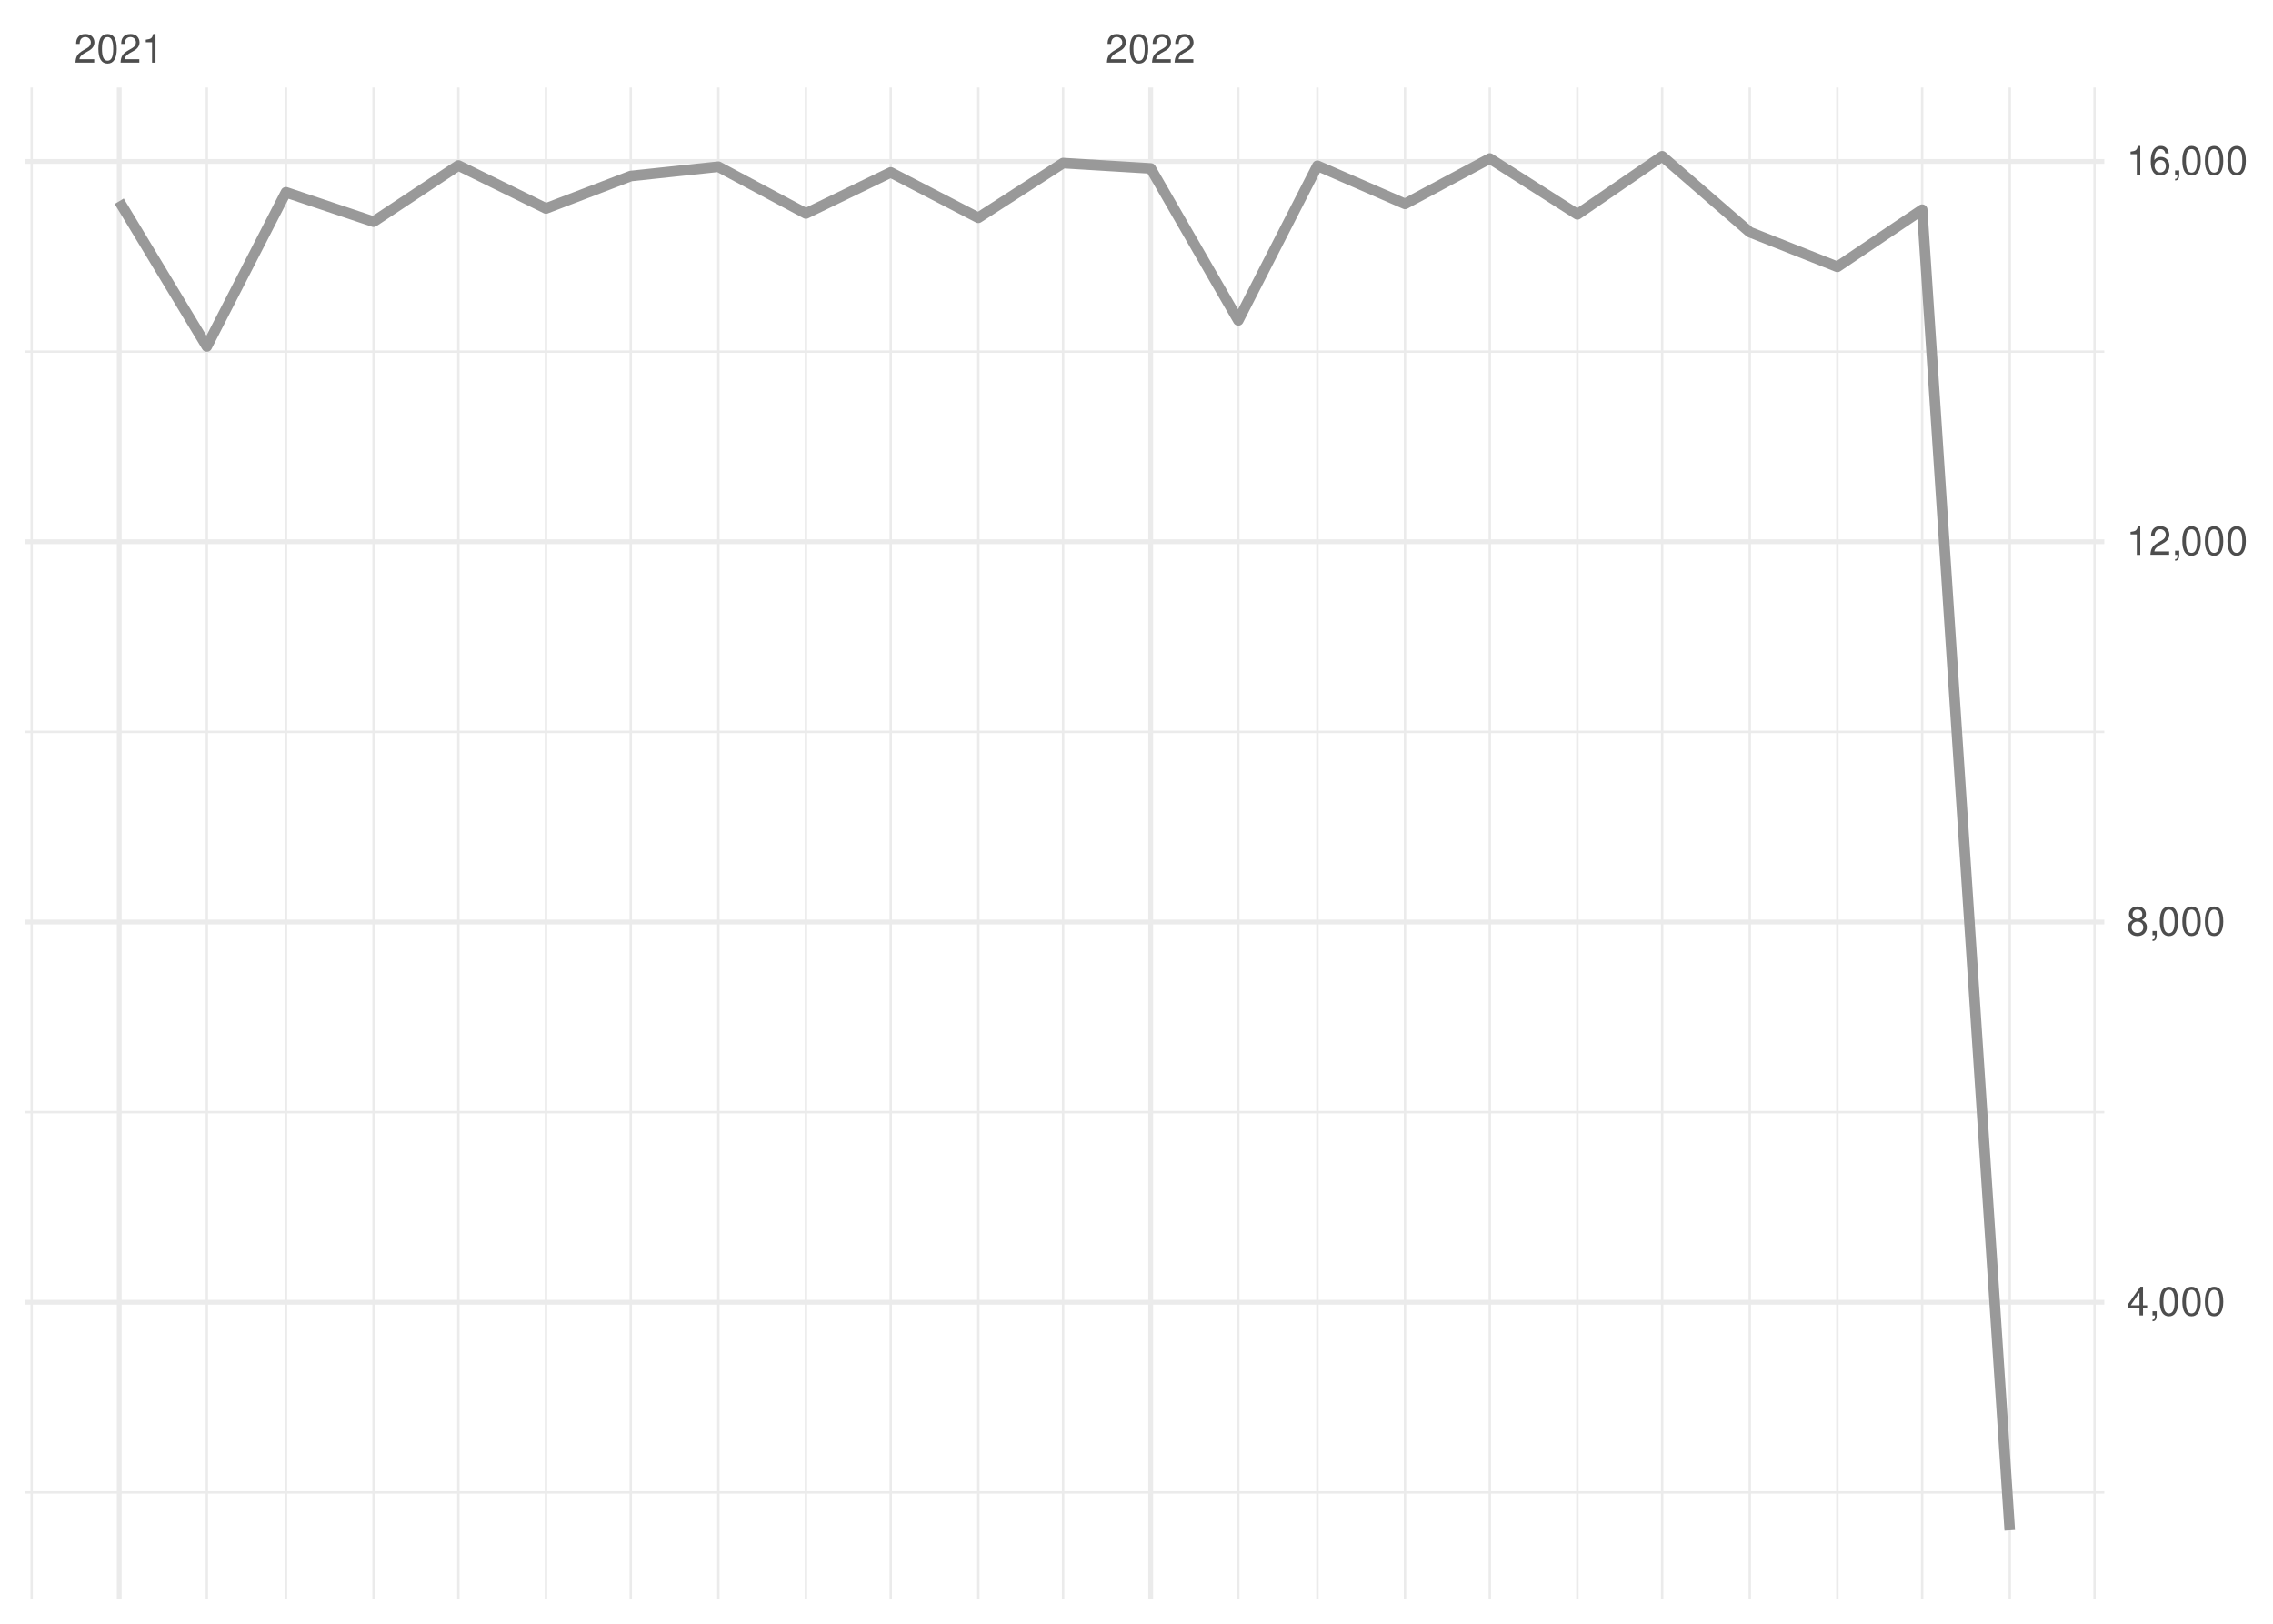
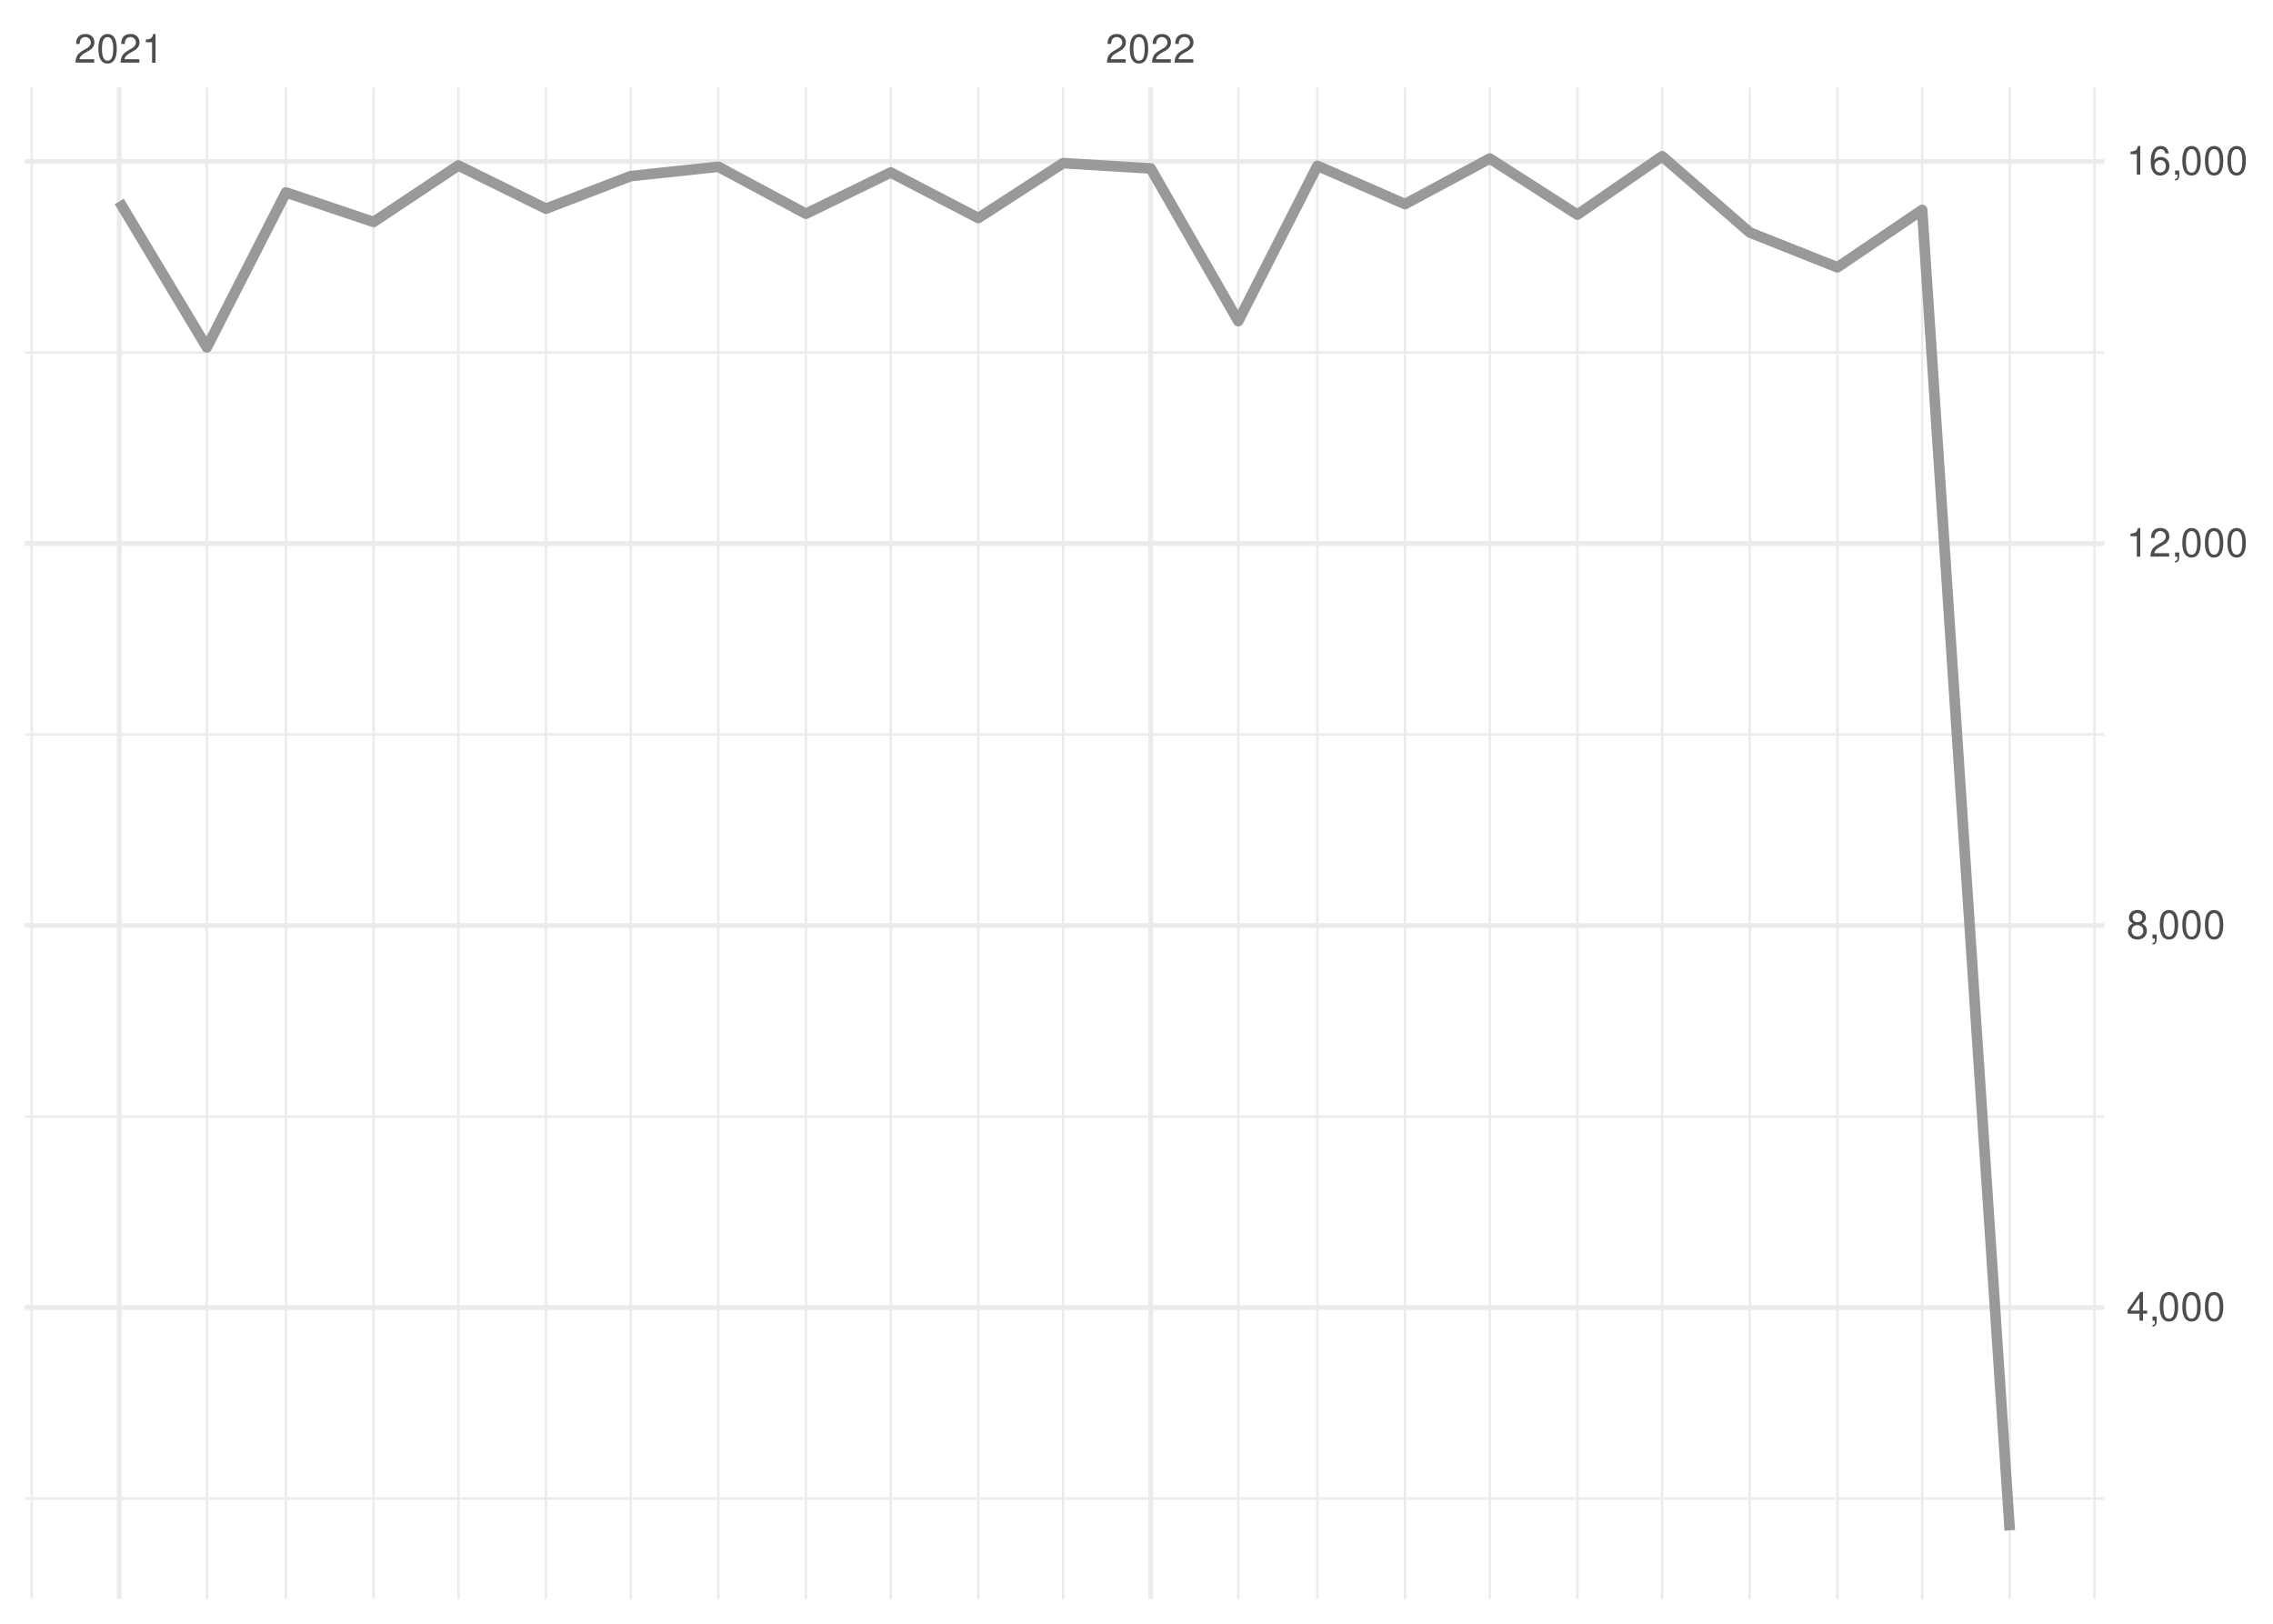
<svg xmlns="http://www.w3.org/2000/svg" xmlns:xlink="http://www.w3.org/1999/xlink" width="504pt" height="360pt" viewBox="0 0 504 360" version="1.1">
  <defs>
    <g>
      <symbol overflow="visible" id="glyph0-0">
        <path style="stroke:none;" d="" />
      </symbol>
      <symbol overflow="visible" id="glyph0-1">
        <path style="stroke:none;" d="M 4.453 -0.766 L 1.172 -0.766 C 1.25 -1.297 1.531 -1.625 2.297 -2.094 L 3.172 -2.594 C 4.047 -3.062 4.5 -3.719 4.5 -4.5 C 4.5 -5.031 4.281 -5.531 3.922 -5.875 C 3.547 -6.203 3.094 -6.359 2.5 -6.359 C 1.703 -6.359 1.125 -6.078 0.781 -5.531 C 0.547 -5.203 0.453 -4.797 0.438 -4.156 L 1.219 -4.156 C 1.234 -4.594 1.297 -4.844 1.406 -5.062 C 1.594 -5.438 2 -5.688 2.469 -5.688 C 3.172 -5.688 3.703 -5.172 3.703 -4.484 C 3.703 -3.969 3.406 -3.531 2.859 -3.219 L 2.047 -2.75 C 0.75 -2 0.375 -1.406 0.297 -0.016 L 4.453 -0.016 Z M 4.453 -0.766 " />
      </symbol>
      <symbol overflow="visible" id="glyph0-2">
        <path style="stroke:none;" d="M 2.422 -6.359 C 1.844 -6.359 1.312 -6.094 0.984 -5.672 C 0.578 -5.109 0.375 -4.25 0.375 -3.078 C 0.375 -0.938 1.078 0.203 2.422 0.203 C 3.734 0.203 4.453 -0.938 4.453 -3.031 C 4.453 -4.25 4.266 -5.078 3.859 -5.672 C 3.531 -6.109 3.016 -6.359 2.422 -6.359 Z M 2.422 -5.672 C 3.25 -5.672 3.672 -4.828 3.672 -3.094 C 3.672 -1.281 3.266 -0.438 2.406 -0.438 C 1.578 -0.438 1.172 -1.312 1.172 -3.062 C 1.172 -4.828 1.578 -5.672 2.422 -5.672 Z M 2.422 -5.672 " />
      </symbol>
      <symbol overflow="visible" id="glyph0-3">
        <path style="stroke:none;" d="M 2.281 -4.531 L 2.281 0 L 3.047 0 L 3.047 -6.359 L 2.547 -6.359 C 2.266 -5.391 2.094 -5.25 0.891 -5.094 L 0.891 -4.531 Z M 2.281 -4.531 " />
      </symbol>
      <symbol overflow="visible" id="glyph0-4">
        <path style="stroke:none;" d="M 2.875 -1.547 L 2.875 0 L 3.656 0 L 3.656 -1.547 L 4.578 -1.547 L 4.578 -2.234 L 3.656 -2.234 L 3.656 -6.359 L 3.078 -6.359 L 0.25 -2.359 L 0.25 -1.547 Z M 2.875 -2.234 L 0.922 -2.234 L 2.875 -5.047 Z M 2.875 -2.234 " />
      </symbol>
      <symbol overflow="visible" id="glyph0-5">
        <path style="stroke:none;" d="M 0.766 -0.922 L 0.766 0 L 1.297 0 L 1.297 0.156 C 1.297 0.766 1.172 0.938 0.766 0.953 L 0.766 1.297 C 1.344 1.312 1.688 0.891 1.688 0.141 L 1.688 -0.922 Z M 0.766 -0.922 " />
      </symbol>
      <symbol overflow="visible" id="glyph0-6">
        <path style="stroke:none;" d="M 3.438 -3.359 C 4.094 -3.75 4.297 -4.062 4.297 -4.656 C 4.297 -5.672 3.531 -6.359 2.422 -6.359 C 1.312 -6.359 0.547 -5.672 0.547 -4.672 C 0.547 -4.062 0.75 -3.75 1.391 -3.359 C 0.672 -2.984 0.328 -2.469 0.328 -1.766 C 0.328 -0.609 1.172 0.203 2.422 0.203 C 3.656 0.203 4.516 -0.609 4.516 -1.766 C 4.516 -2.469 4.156 -2.984 3.438 -3.359 Z M 2.422 -5.672 C 3.078 -5.672 3.5 -5.281 3.5 -4.641 C 3.5 -4.047 3.062 -3.656 2.422 -3.656 C 1.766 -3.656 1.344 -4.047 1.344 -4.656 C 1.344 -5.281 1.766 -5.672 2.422 -5.672 Z M 2.422 -3 C 3.188 -3 3.719 -2.484 3.719 -1.75 C 3.719 -0.984 3.203 -0.484 2.406 -0.484 C 1.641 -0.484 1.125 -1 1.125 -1.734 C 1.125 -2.5 1.641 -3 2.422 -3 Z M 2.422 -3 " />
      </symbol>
      <symbol overflow="visible" id="glyph0-7">
        <path style="stroke:none;" d="M 4.375 -4.703 C 4.234 -5.75 3.562 -6.359 2.609 -6.359 C 1.922 -6.359 1.312 -6.031 0.938 -5.453 C 0.547 -4.828 0.375 -4.062 0.375 -2.906 C 0.375 -1.828 0.531 -1.156 0.906 -0.594 C 1.234 -0.078 1.781 0.203 2.469 0.203 C 3.656 0.203 4.516 -0.688 4.516 -1.922 C 4.516 -3.094 3.719 -3.922 2.609 -3.922 C 1.984 -3.922 1.5 -3.688 1.172 -3.234 C 1.172 -4.797 1.672 -5.672 2.562 -5.672 C 3.109 -5.672 3.484 -5.328 3.609 -4.703 Z M 2.5 -3.234 C 3.25 -3.234 3.719 -2.703 3.719 -1.859 C 3.719 -1.062 3.188 -0.484 2.484 -0.484 C 1.766 -0.484 1.219 -1.094 1.219 -1.906 C 1.219 -2.688 1.734 -3.234 2.5 -3.234 Z M 2.5 -3.234 " />
      </symbol>
    </g>
    <clipPath id="clip1">
-       <path d="M 5.48 330 L 466.59 330 L 466.59 332 L 5.48 332 Z M 5.48 330 " />
+       <path d="M 5.48 331 L 466.59 331 L 466.59 333 L 5.48 333 Z M 5.48 331 " />
    </clipPath>
    <clipPath id="clip2">
-       <path d="M 5.48 246 L 466.59 246 L 466.59 247 L 5.48 247 Z M 5.48 246 " />
+       <path d="M 5.48 247 L 466.59 247 L 466.59 248 L 5.48 248 Z M 5.48 247 " />
    </clipPath>
    <clipPath id="clip3">
-       <path d="M 5.48 161 L 466.59 161 L 466.59 163 L 5.48 163 Z M 5.48 161 " />
+       <path d="M 5.48 162 L 466.59 162 L 466.59 164 L 5.48 164 Z M 5.48 162 " />
    </clipPath>
    <clipPath id="clip4">
      <path d="M 5.48 77 L 466.59 77 L 466.59 79 L 5.48 79 Z M 5.48 77 " />
    </clipPath>
    <clipPath id="clip5">
      <path d="M 6 19.41 L 8 19.41 L 8 354.52 L 6 354.52 Z M 6 19.41 " />
    </clipPath>
    <clipPath id="clip6">
      <path d="M 45 19.41 L 47 19.41 L 47 354.52 L 45 354.52 Z M 45 19.41 " />
    </clipPath>
    <clipPath id="clip7">
      <path d="M 63 19.41 L 64 19.41 L 64 354.52 L 63 354.52 Z M 63 19.41 " />
    </clipPath>
    <clipPath id="clip8">
      <path d="M 82 19.41 L 84 19.41 L 84 354.52 L 82 354.52 Z M 82 19.41 " />
    </clipPath>
    <clipPath id="clip9">
      <path d="M 101 19.41 L 102 19.41 L 102 354.52 L 101 354.52 Z M 101 19.41 " />
    </clipPath>
    <clipPath id="clip10">
      <path d="M 120 19.41 L 122 19.41 L 122 354.52 L 120 354.52 Z M 120 19.41 " />
    </clipPath>
    <clipPath id="clip11">
      <path d="M 139 19.41 L 141 19.41 L 141 354.52 L 139 354.52 Z M 139 19.41 " />
    </clipPath>
    <clipPath id="clip12">
      <path d="M 159 19.41 L 160 19.41 L 160 354.52 L 159 354.52 Z M 159 19.41 " />
    </clipPath>
    <clipPath id="clip13">
      <path d="M 178 19.41 L 179 19.41 L 179 354.52 L 178 354.52 Z M 178 19.41 " />
    </clipPath>
    <clipPath id="clip14">
      <path d="M 197 19.41 L 198 19.41 L 198 354.52 L 197 354.52 Z M 197 19.41 " />
    </clipPath>
    <clipPath id="clip15">
      <path d="M 216 19.41 L 218 19.41 L 218 354.52 L 216 354.52 Z M 216 19.41 " />
    </clipPath>
    <clipPath id="clip16">
      <path d="M 235 19.41 L 236 19.41 L 236 354.52 L 235 354.52 Z M 235 19.41 " />
    </clipPath>
    <clipPath id="clip17">
      <path d="M 274 19.41 L 275 19.41 L 275 354.52 L 274 354.52 Z M 274 19.41 " />
    </clipPath>
    <clipPath id="clip18">
      <path d="M 291 19.41 L 293 19.41 L 293 354.52 L 291 354.52 Z M 291 19.41 " />
    </clipPath>
    <clipPath id="clip19">
      <path d="M 311 19.41 L 312 19.41 L 312 354.52 L 311 354.52 Z M 311 19.41 " />
    </clipPath>
    <clipPath id="clip20">
      <path d="M 330 19.41 L 331 19.41 L 331 354.52 L 330 354.52 Z M 330 19.41 " />
    </clipPath>
    <clipPath id="clip21">
      <path d="M 349 19.41 L 351 19.41 L 351 354.52 L 349 354.52 Z M 349 19.41 " />
    </clipPath>
    <clipPath id="clip22">
      <path d="M 368 19.41 L 369 19.41 L 369 354.52 L 368 354.52 Z M 368 19.41 " />
    </clipPath>
    <clipPath id="clip23">
      <path d="M 387 19.41 L 389 19.41 L 389 354.52 L 387 354.52 Z M 387 19.41 " />
    </clipPath>
    <clipPath id="clip24">
      <path d="M 407 19.41 L 408 19.41 L 408 354.52 L 407 354.52 Z M 407 19.41 " />
    </clipPath>
    <clipPath id="clip25">
      <path d="M 425 19.41 L 427 19.41 L 427 354.52 L 425 354.52 Z M 425 19.41 " />
    </clipPath>
    <clipPath id="clip26">
      <path d="M 445 19.41 L 446 19.41 L 446 354.52 L 445 354.52 Z M 445 19.41 " />
    </clipPath>
    <clipPath id="clip27">
      <path d="M 464 19.41 L 465 19.41 L 465 354.52 L 464 354.52 Z M 464 19.41 " />
    </clipPath>
    <clipPath id="clip28">
-       <path d="M 5.48 288 L 466.59 288 L 466.59 290 L 5.48 290 Z M 5.48 288 " />
+       <path d="M 5.48 289 L 466.59 289 L 466.59 291 L 5.48 291 Z M 5.48 289 " />
    </clipPath>
    <clipPath id="clip29">
-       <path d="M 5.48 203 L 466.59 203 L 466.59 205 L 5.48 205 Z M 5.48 203 " />
+       <path d="M 5.48 204 L 466.59 204 L 466.59 206 L 5.48 206 Z M 5.48 204 " />
    </clipPath>
    <clipPath id="clip30">
-       <path d="M 5.48 119 L 466.59 119 L 466.59 121 L 5.48 121 Z M 5.48 119 " />
+       <path d="M 5.48 119 L 466.59 119 L 466.59 122 L 5.48 122 Z M 5.48 119 " />
    </clipPath>
    <clipPath id="clip31">
      <path d="M 5.48 35 L 466.59 35 L 466.59 37 L 5.48 37 Z M 5.48 35 " />
    </clipPath>
    <clipPath id="clip32">
      <path d="M 25 19.41 L 27 19.41 L 27 354.52 L 25 354.52 Z M 25 19.41 " />
    </clipPath>
    <clipPath id="clip33">
      <path d="M 254 19.41 L 256 19.41 L 256 354.52 L 254 354.52 Z M 254 19.41 " />
    </clipPath>
  </defs>
  <g id="surface26">
    <rect x="0" y="0" width="504" height="360" style="fill:rgb(100%,100%,100%);fill-opacity:1;stroke:none;" />
    <g clip-path="url(#clip1)" clip-rule="nonzero">
-       <path style="fill:none;stroke-width:0.533;stroke-linecap:butt;stroke-linejoin:round;stroke:rgb(92.157%,92.157%,92.157%);stroke-opacity:1;stroke-miterlimit:10;" d="M 5.48 330.879 L 466.59 330.879 " />
+       <path style="fill:none;stroke-width:0.533;stroke-linecap:butt;stroke-linejoin:round;stroke:rgb(92.157%,92.157%,92.157%);stroke-opacity:1;stroke-miterlimit:10;" d="M 5.48 332.238 L 466.59 332.238 " />
    </g>
    <g clip-path="url(#clip2)" clip-rule="nonzero">
-       <path style="fill:none;stroke-width:0.533;stroke-linecap:butt;stroke-linejoin:round;stroke:rgb(92.157%,92.157%,92.157%);stroke-opacity:1;stroke-miterlimit:10;" d="M 5.48 246.57 L 466.59 246.57 " />
+       <path style="fill:none;stroke-width:0.533;stroke-linecap:butt;stroke-linejoin:round;stroke:rgb(92.157%,92.157%,92.157%);stroke-opacity:1;stroke-miterlimit:10;" d="M 5.48 247.543 L 466.59 247.543 " />
    </g>
    <g clip-path="url(#clip3)" clip-rule="nonzero">
-       <path style="fill:none;stroke-width:0.533;stroke-linecap:butt;stroke-linejoin:round;stroke:rgb(92.157%,92.157%,92.157%);stroke-opacity:1;stroke-miterlimit:10;" d="M 5.48 162.262 L 466.59 162.262 " />
+       <path style="fill:none;stroke-width:0.533;stroke-linecap:butt;stroke-linejoin:round;stroke:rgb(92.157%,92.157%,92.157%);stroke-opacity:1;stroke-miterlimit:10;" d="M 5.48 162.848 L 466.59 162.848 " />
    </g>
    <g clip-path="url(#clip4)" clip-rule="nonzero">
-       <path style="fill:none;stroke-width:0.533;stroke-linecap:butt;stroke-linejoin:round;stroke:rgb(92.157%,92.157%,92.157%);stroke-opacity:1;stroke-miterlimit:10;" d="M 5.48 77.957 L 466.59 77.957 " />
+       <path style="fill:none;stroke-width:0.533;stroke-linecap:butt;stroke-linejoin:round;stroke:rgb(92.157%,92.157%,92.157%);stroke-opacity:1;stroke-miterlimit:10;" d="M 5.48 78.156 L 466.59 78.156 " />
    </g>
    <g clip-path="url(#clip5)" clip-rule="nonzero">
      <path style="fill:none;stroke-width:0.533;stroke-linecap:butt;stroke-linejoin:round;stroke:rgb(92.157%,92.157%,92.157%);stroke-opacity:1;stroke-miterlimit:10;" d="M 7.016 354.52 L 7.016 19.41 " />
    </g>
    <g clip-path="url(#clip6)" clip-rule="nonzero">
      <path style="fill:none;stroke-width:0.533;stroke-linecap:butt;stroke-linejoin:round;stroke:rgb(92.157%,92.157%,92.157%);stroke-opacity:1;stroke-miterlimit:10;" d="M 45.863 354.52 L 45.863 19.41 " />
    </g>
    <g clip-path="url(#clip7)" clip-rule="nonzero">
      <path style="fill:none;stroke-width:0.533;stroke-linecap:butt;stroke-linejoin:round;stroke:rgb(92.157%,92.157%,92.157%);stroke-opacity:1;stroke-miterlimit:10;" d="M 63.406 354.52 L 63.406 19.41 " />
    </g>
    <g clip-path="url(#clip8)" clip-rule="nonzero">
      <path style="fill:none;stroke-width:0.533;stroke-linecap:butt;stroke-linejoin:round;stroke:rgb(92.157%,92.157%,92.157%);stroke-opacity:1;stroke-miterlimit:10;" d="M 82.832 354.52 L 82.832 19.41 " />
    </g>
    <g clip-path="url(#clip9)" clip-rule="nonzero">
      <path style="fill:none;stroke-width:0.533;stroke-linecap:butt;stroke-linejoin:round;stroke:rgb(92.157%,92.157%,92.157%);stroke-opacity:1;stroke-miterlimit:10;" d="M 101.629 354.52 L 101.629 19.41 " />
    </g>
    <g clip-path="url(#clip10)" clip-rule="nonzero">
      <path style="fill:none;stroke-width:0.533;stroke-linecap:butt;stroke-linejoin:round;stroke:rgb(92.157%,92.157%,92.157%);stroke-opacity:1;stroke-miterlimit:10;" d="M 121.055 354.52 L 121.055 19.41 " />
    </g>
    <g clip-path="url(#clip11)" clip-rule="nonzero">
      <path style="fill:none;stroke-width:0.533;stroke-linecap:butt;stroke-linejoin:round;stroke:rgb(92.157%,92.157%,92.157%);stroke-opacity:1;stroke-miterlimit:10;" d="M 139.852 354.52 L 139.852 19.41 " />
    </g>
    <g clip-path="url(#clip12)" clip-rule="nonzero">
      <path style="fill:none;stroke-width:0.533;stroke-linecap:butt;stroke-linejoin:round;stroke:rgb(92.157%,92.157%,92.157%);stroke-opacity:1;stroke-miterlimit:10;" d="M 159.277 354.52 L 159.277 19.41 " />
    </g>
    <g clip-path="url(#clip13)" clip-rule="nonzero">
      <path style="fill:none;stroke-width:0.533;stroke-linecap:butt;stroke-linejoin:round;stroke:rgb(92.157%,92.157%,92.157%);stroke-opacity:1;stroke-miterlimit:10;" d="M 178.699 354.52 L 178.699 19.41 " />
    </g>
    <g clip-path="url(#clip14)" clip-rule="nonzero">
      <path style="fill:none;stroke-width:0.533;stroke-linecap:butt;stroke-linejoin:round;stroke:rgb(92.157%,92.157%,92.157%);stroke-opacity:1;stroke-miterlimit:10;" d="M 197.5 354.52 L 197.5 19.41 " />
    </g>
    <g clip-path="url(#clip15)" clip-rule="nonzero">
      <path style="fill:none;stroke-width:0.533;stroke-linecap:butt;stroke-linejoin:round;stroke:rgb(92.157%,92.157%,92.157%);stroke-opacity:1;stroke-miterlimit:10;" d="M 216.922 354.52 L 216.922 19.41 " />
    </g>
    <g clip-path="url(#clip16)" clip-rule="nonzero">
      <path style="fill:none;stroke-width:0.533;stroke-linecap:butt;stroke-linejoin:round;stroke:rgb(92.157%,92.157%,92.157%);stroke-opacity:1;stroke-miterlimit:10;" d="M 235.723 354.52 L 235.723 19.41 " />
    </g>
    <g clip-path="url(#clip17)" clip-rule="nonzero">
      <path style="fill:none;stroke-width:0.533;stroke-linecap:butt;stroke-linejoin:round;stroke:rgb(92.157%,92.157%,92.157%);stroke-opacity:1;stroke-miterlimit:10;" d="M 274.57 354.52 L 274.57 19.41 " />
    </g>
    <g clip-path="url(#clip18)" clip-rule="nonzero">
      <path style="fill:none;stroke-width:0.533;stroke-linecap:butt;stroke-linejoin:round;stroke:rgb(92.157%,92.157%,92.157%);stroke-opacity:1;stroke-miterlimit:10;" d="M 292.113 354.52 L 292.113 19.41 " />
    </g>
    <g clip-path="url(#clip19)" clip-rule="nonzero">
      <path style="fill:none;stroke-width:0.533;stroke-linecap:butt;stroke-linejoin:round;stroke:rgb(92.157%,92.157%,92.157%);stroke-opacity:1;stroke-miterlimit:10;" d="M 311.539 354.52 L 311.539 19.41 " />
    </g>
    <g clip-path="url(#clip20)" clip-rule="nonzero">
      <path style="fill:none;stroke-width:0.533;stroke-linecap:butt;stroke-linejoin:round;stroke:rgb(92.157%,92.157%,92.157%);stroke-opacity:1;stroke-miterlimit:10;" d="M 330.336 354.52 L 330.336 19.41 " />
    </g>
    <g clip-path="url(#clip21)" clip-rule="nonzero">
      <path style="fill:none;stroke-width:0.533;stroke-linecap:butt;stroke-linejoin:round;stroke:rgb(92.157%,92.157%,92.157%);stroke-opacity:1;stroke-miterlimit:10;" d="M 349.762 354.52 L 349.762 19.41 " />
    </g>
    <g clip-path="url(#clip22)" clip-rule="nonzero">
      <path style="fill:none;stroke-width:0.533;stroke-linecap:butt;stroke-linejoin:round;stroke:rgb(92.157%,92.157%,92.157%);stroke-opacity:1;stroke-miterlimit:10;" d="M 368.559 354.52 L 368.559 19.41 " />
    </g>
    <g clip-path="url(#clip23)" clip-rule="nonzero">
      <path style="fill:none;stroke-width:0.533;stroke-linecap:butt;stroke-linejoin:round;stroke:rgb(92.157%,92.157%,92.157%);stroke-opacity:1;stroke-miterlimit:10;" d="M 387.984 354.52 L 387.984 19.41 " />
    </g>
    <g clip-path="url(#clip24)" clip-rule="nonzero">
      <path style="fill:none;stroke-width:0.533;stroke-linecap:butt;stroke-linejoin:round;stroke:rgb(92.157%,92.157%,92.157%);stroke-opacity:1;stroke-miterlimit:10;" d="M 407.406 354.52 L 407.406 19.41 " />
    </g>
    <g clip-path="url(#clip25)" clip-rule="nonzero">
      <path style="fill:none;stroke-width:0.533;stroke-linecap:butt;stroke-linejoin:round;stroke:rgb(92.157%,92.157%,92.157%);stroke-opacity:1;stroke-miterlimit:10;" d="M 426.207 354.52 L 426.207 19.41 " />
    </g>
    <g clip-path="url(#clip26)" clip-rule="nonzero">
      <path style="fill:none;stroke-width:0.533;stroke-linecap:butt;stroke-linejoin:round;stroke:rgb(92.157%,92.157%,92.157%);stroke-opacity:1;stroke-miterlimit:10;" d="M 445.629 354.52 L 445.629 19.41 " />
    </g>
    <g clip-path="url(#clip27)" clip-rule="nonzero">
      <path style="fill:none;stroke-width:0.533;stroke-linecap:butt;stroke-linejoin:round;stroke:rgb(92.157%,92.157%,92.157%);stroke-opacity:1;stroke-miterlimit:10;" d="M 464.426 354.52 L 464.426 19.41 " />
    </g>
    <g clip-path="url(#clip28)" clip-rule="nonzero">
-       <path style="fill:none;stroke-width:1.067;stroke-linecap:butt;stroke-linejoin:round;stroke:rgb(92.157%,92.157%,92.157%);stroke-opacity:1;stroke-miterlimit:10;" d="M 5.48 288.727 L 466.59 288.727 " />
+       <path style="fill:none;stroke-width:1.067;stroke-linecap:butt;stroke-linejoin:round;stroke:rgb(92.157%,92.157%,92.157%);stroke-opacity:1;stroke-miterlimit:10;" d="M 5.48 289.891 L 466.59 289.891 " />
    </g>
    <g clip-path="url(#clip29)" clip-rule="nonzero">
-       <path style="fill:none;stroke-width:1.067;stroke-linecap:butt;stroke-linejoin:round;stroke:rgb(92.157%,92.157%,92.157%);stroke-opacity:1;stroke-miterlimit:10;" d="M 5.48 204.418 L 466.59 204.418 " />
+       <path style="fill:none;stroke-width:1.067;stroke-linecap:butt;stroke-linejoin:round;stroke:rgb(92.157%,92.157%,92.157%);stroke-opacity:1;stroke-miterlimit:10;" d="M 5.48 205.195 L 466.59 205.195 " />
    </g>
    <g clip-path="url(#clip30)" clip-rule="nonzero">
-       <path style="fill:none;stroke-width:1.067;stroke-linecap:butt;stroke-linejoin:round;stroke:rgb(92.157%,92.157%,92.157%);stroke-opacity:1;stroke-miterlimit:10;" d="M 5.48 120.109 L 466.59 120.109 " />
+       <path style="fill:none;stroke-width:1.067;stroke-linecap:butt;stroke-linejoin:round;stroke:rgb(92.157%,92.157%,92.157%);stroke-opacity:1;stroke-miterlimit:10;" d="M 5.48 120.504 L 466.59 120.504 " />
    </g>
    <g clip-path="url(#clip31)" clip-rule="nonzero">
-       <path style="fill:none;stroke-width:1.067;stroke-linecap:butt;stroke-linejoin:round;stroke:rgb(92.157%,92.157%,92.157%);stroke-opacity:1;stroke-miterlimit:10;" d="M 5.48 35.801 L 466.59 35.801 " />
+       <path style="fill:none;stroke-width:1.067;stroke-linecap:butt;stroke-linejoin:round;stroke:rgb(92.157%,92.157%,92.157%);stroke-opacity:1;stroke-miterlimit:10;" d="M 5.48 35.809 L 466.59 35.809 " />
    </g>
    <g clip-path="url(#clip32)" clip-rule="nonzero">
      <path style="fill:none;stroke-width:1.067;stroke-linecap:butt;stroke-linejoin:round;stroke:rgb(92.157%,92.157%,92.157%);stroke-opacity:1;stroke-miterlimit:10;" d="M 26.438 354.52 L 26.438 19.41 " />
    </g>
    <g clip-path="url(#clip33)" clip-rule="nonzero">
      <path style="fill:none;stroke-width:1.067;stroke-linecap:butt;stroke-linejoin:round;stroke:rgb(92.157%,92.157%,92.157%);stroke-opacity:1;stroke-miterlimit:10;" d="M 255.145 354.52 L 255.145 19.41 " />
    </g>
-     <path style="fill:none;stroke-width:2.347;stroke-linecap:butt;stroke-linejoin:round;stroke:rgb(60%,60%,60%);stroke-opacity:1;stroke-miterlimit:10;" d="M 26.438 44.613 L 45.863 76.816 L 63.406 42.633 L 82.832 49.145 L 101.629 36.688 L 121.055 46.215 L 139.852 39.027 L 159.277 36.961 L 178.699 47.332 L 197.5 38.227 L 216.922 48.281 L 235.723 36.16 L 255.145 37.34 L 274.57 71.023 L 292.113 36.75 L 311.539 45.203 L 330.336 35.148 L 349.762 47.52 L 368.559 34.645 L 387.984 51.461 L 407.406 59.156 L 426.207 46.488 L 445.629 339.289 " />
+     <path style="fill:none;stroke-width:2.347;stroke-linecap:butt;stroke-linejoin:round;stroke:rgb(60%,60%,60%);stroke-opacity:1;stroke-miterlimit:10;" d="M 26.438 44.66 L 45.863 77.012 L 63.406 42.668 L 82.832 49.211 L 101.629 36.695 L 121.055 46.266 L 139.852 39.047 L 159.277 36.973 L 178.699 47.391 L 197.5 38.242 L 216.922 48.344 L 235.723 36.168 L 255.145 37.352 L 274.57 71.188 L 292.113 36.762 L 311.539 45.25 L 330.336 35.152 L 349.762 47.582 L 368.559 34.645 L 387.984 51.539 L 407.406 59.27 L 426.207 46.543 L 445.629 339.289 " />
    <g style="fill:rgb(30.196%,30.196%,30.196%);fill-opacity:1;">
      <use xlink:href="#glyph0-1" x="16.438" y="13.896" />
      <use xlink:href="#glyph0-2" x="21.438" y="13.896" />
      <use xlink:href="#glyph0-1" x="26.438" y="13.896" />
      <use xlink:href="#glyph0-3" x="31.438" y="13.896" />
    </g>
    <g style="fill:rgb(30.196%,30.196%,30.196%);fill-opacity:1;">
      <use xlink:href="#glyph0-1" x="245.145" y="13.896" />
      <use xlink:href="#glyph0-2" x="250.145" y="13.896" />
      <use xlink:href="#glyph0-1" x="255.145" y="13.896" />
      <use xlink:href="#glyph0-1" x="260.145" y="13.896" />
    </g>
    <g style="fill:rgb(30.196%,30.196%,30.196%);fill-opacity:1;">
-       <use xlink:href="#glyph0-4" x="471.52" y="291.642" />
-       <use xlink:href="#glyph0-5" x="476.52" y="291.642" />
-       <use xlink:href="#glyph0-2" x="478.52" y="291.642" />
-       <use xlink:href="#glyph0-2" x="483.52" y="291.642" />
-       <use xlink:href="#glyph0-2" x="488.52" y="291.642" />
-     </g>
-     <g style="fill:rgb(30.196%,30.196%,30.196%);fill-opacity:1;">
-       <use xlink:href="#glyph0-6" x="471.52" y="207.333" />
-       <use xlink:href="#glyph0-5" x="476.52" y="207.333" />
-       <use xlink:href="#glyph0-2" x="478.52" y="207.333" />
-       <use xlink:href="#glyph0-2" x="483.52" y="207.333" />
-       <use xlink:href="#glyph0-2" x="488.52" y="207.333" />
-     </g>
-     <g style="fill:rgb(30.196%,30.196%,30.196%);fill-opacity:1;">
-       <use xlink:href="#glyph0-3" x="471.52" y="123.024" />
-       <use xlink:href="#glyph0-1" x="476.52" y="123.024" />
-       <use xlink:href="#glyph0-5" x="481.52" y="123.024" />
-       <use xlink:href="#glyph0-2" x="483.52" y="123.024" />
-       <use xlink:href="#glyph0-2" x="488.52" y="123.024" />
-       <use xlink:href="#glyph0-2" x="493.52" y="123.024" />
-     </g>
-     <g style="fill:rgb(30.196%,30.196%,30.196%);fill-opacity:1;">
-       <use xlink:href="#glyph0-3" x="471.52" y="38.716" />
-       <use xlink:href="#glyph0-7" x="476.52" y="38.716" />
-       <use xlink:href="#glyph0-5" x="481.52" y="38.716" />
-       <use xlink:href="#glyph0-2" x="483.52" y="38.716" />
-       <use xlink:href="#glyph0-2" x="488.52" y="38.716" />
-       <use xlink:href="#glyph0-2" x="493.52" y="38.716" />
+       <use xlink:href="#glyph0-4" x="471.52" y="292.806" />
+       <use xlink:href="#glyph0-5" x="476.52" y="292.806" />
+       <use xlink:href="#glyph0-2" x="478.52" y="292.806" />
+       <use xlink:href="#glyph0-2" x="483.52" y="292.806" />
+       <use xlink:href="#glyph0-2" x="488.52" y="292.806" />
+     </g>
+     <g style="fill:rgb(30.196%,30.196%,30.196%);fill-opacity:1;">
+       <use xlink:href="#glyph0-6" x="471.52" y="208.11" />
+       <use xlink:href="#glyph0-5" x="476.52" y="208.11" />
+       <use xlink:href="#glyph0-2" x="478.52" y="208.11" />
+       <use xlink:href="#glyph0-2" x="483.52" y="208.11" />
+       <use xlink:href="#glyph0-2" x="488.52" y="208.11" />
+     </g>
+     <g style="fill:rgb(30.196%,30.196%,30.196%);fill-opacity:1;">
+       <use xlink:href="#glyph0-3" x="471.52" y="123.419" />
+       <use xlink:href="#glyph0-1" x="476.52" y="123.419" />
+       <use xlink:href="#glyph0-5" x="481.52" y="123.419" />
+       <use xlink:href="#glyph0-2" x="483.52" y="123.419" />
+       <use xlink:href="#glyph0-2" x="488.52" y="123.419" />
+       <use xlink:href="#glyph0-2" x="493.52" y="123.419" />
+     </g>
+     <g style="fill:rgb(30.196%,30.196%,30.196%);fill-opacity:1;">
+       <use xlink:href="#glyph0-3" x="471.52" y="38.724" />
+       <use xlink:href="#glyph0-7" x="476.52" y="38.724" />
+       <use xlink:href="#glyph0-5" x="481.52" y="38.724" />
+       <use xlink:href="#glyph0-2" x="483.52" y="38.724" />
+       <use xlink:href="#glyph0-2" x="488.52" y="38.724" />
+       <use xlink:href="#glyph0-2" x="493.52" y="38.724" />
    </g>
  </g>
</svg>
